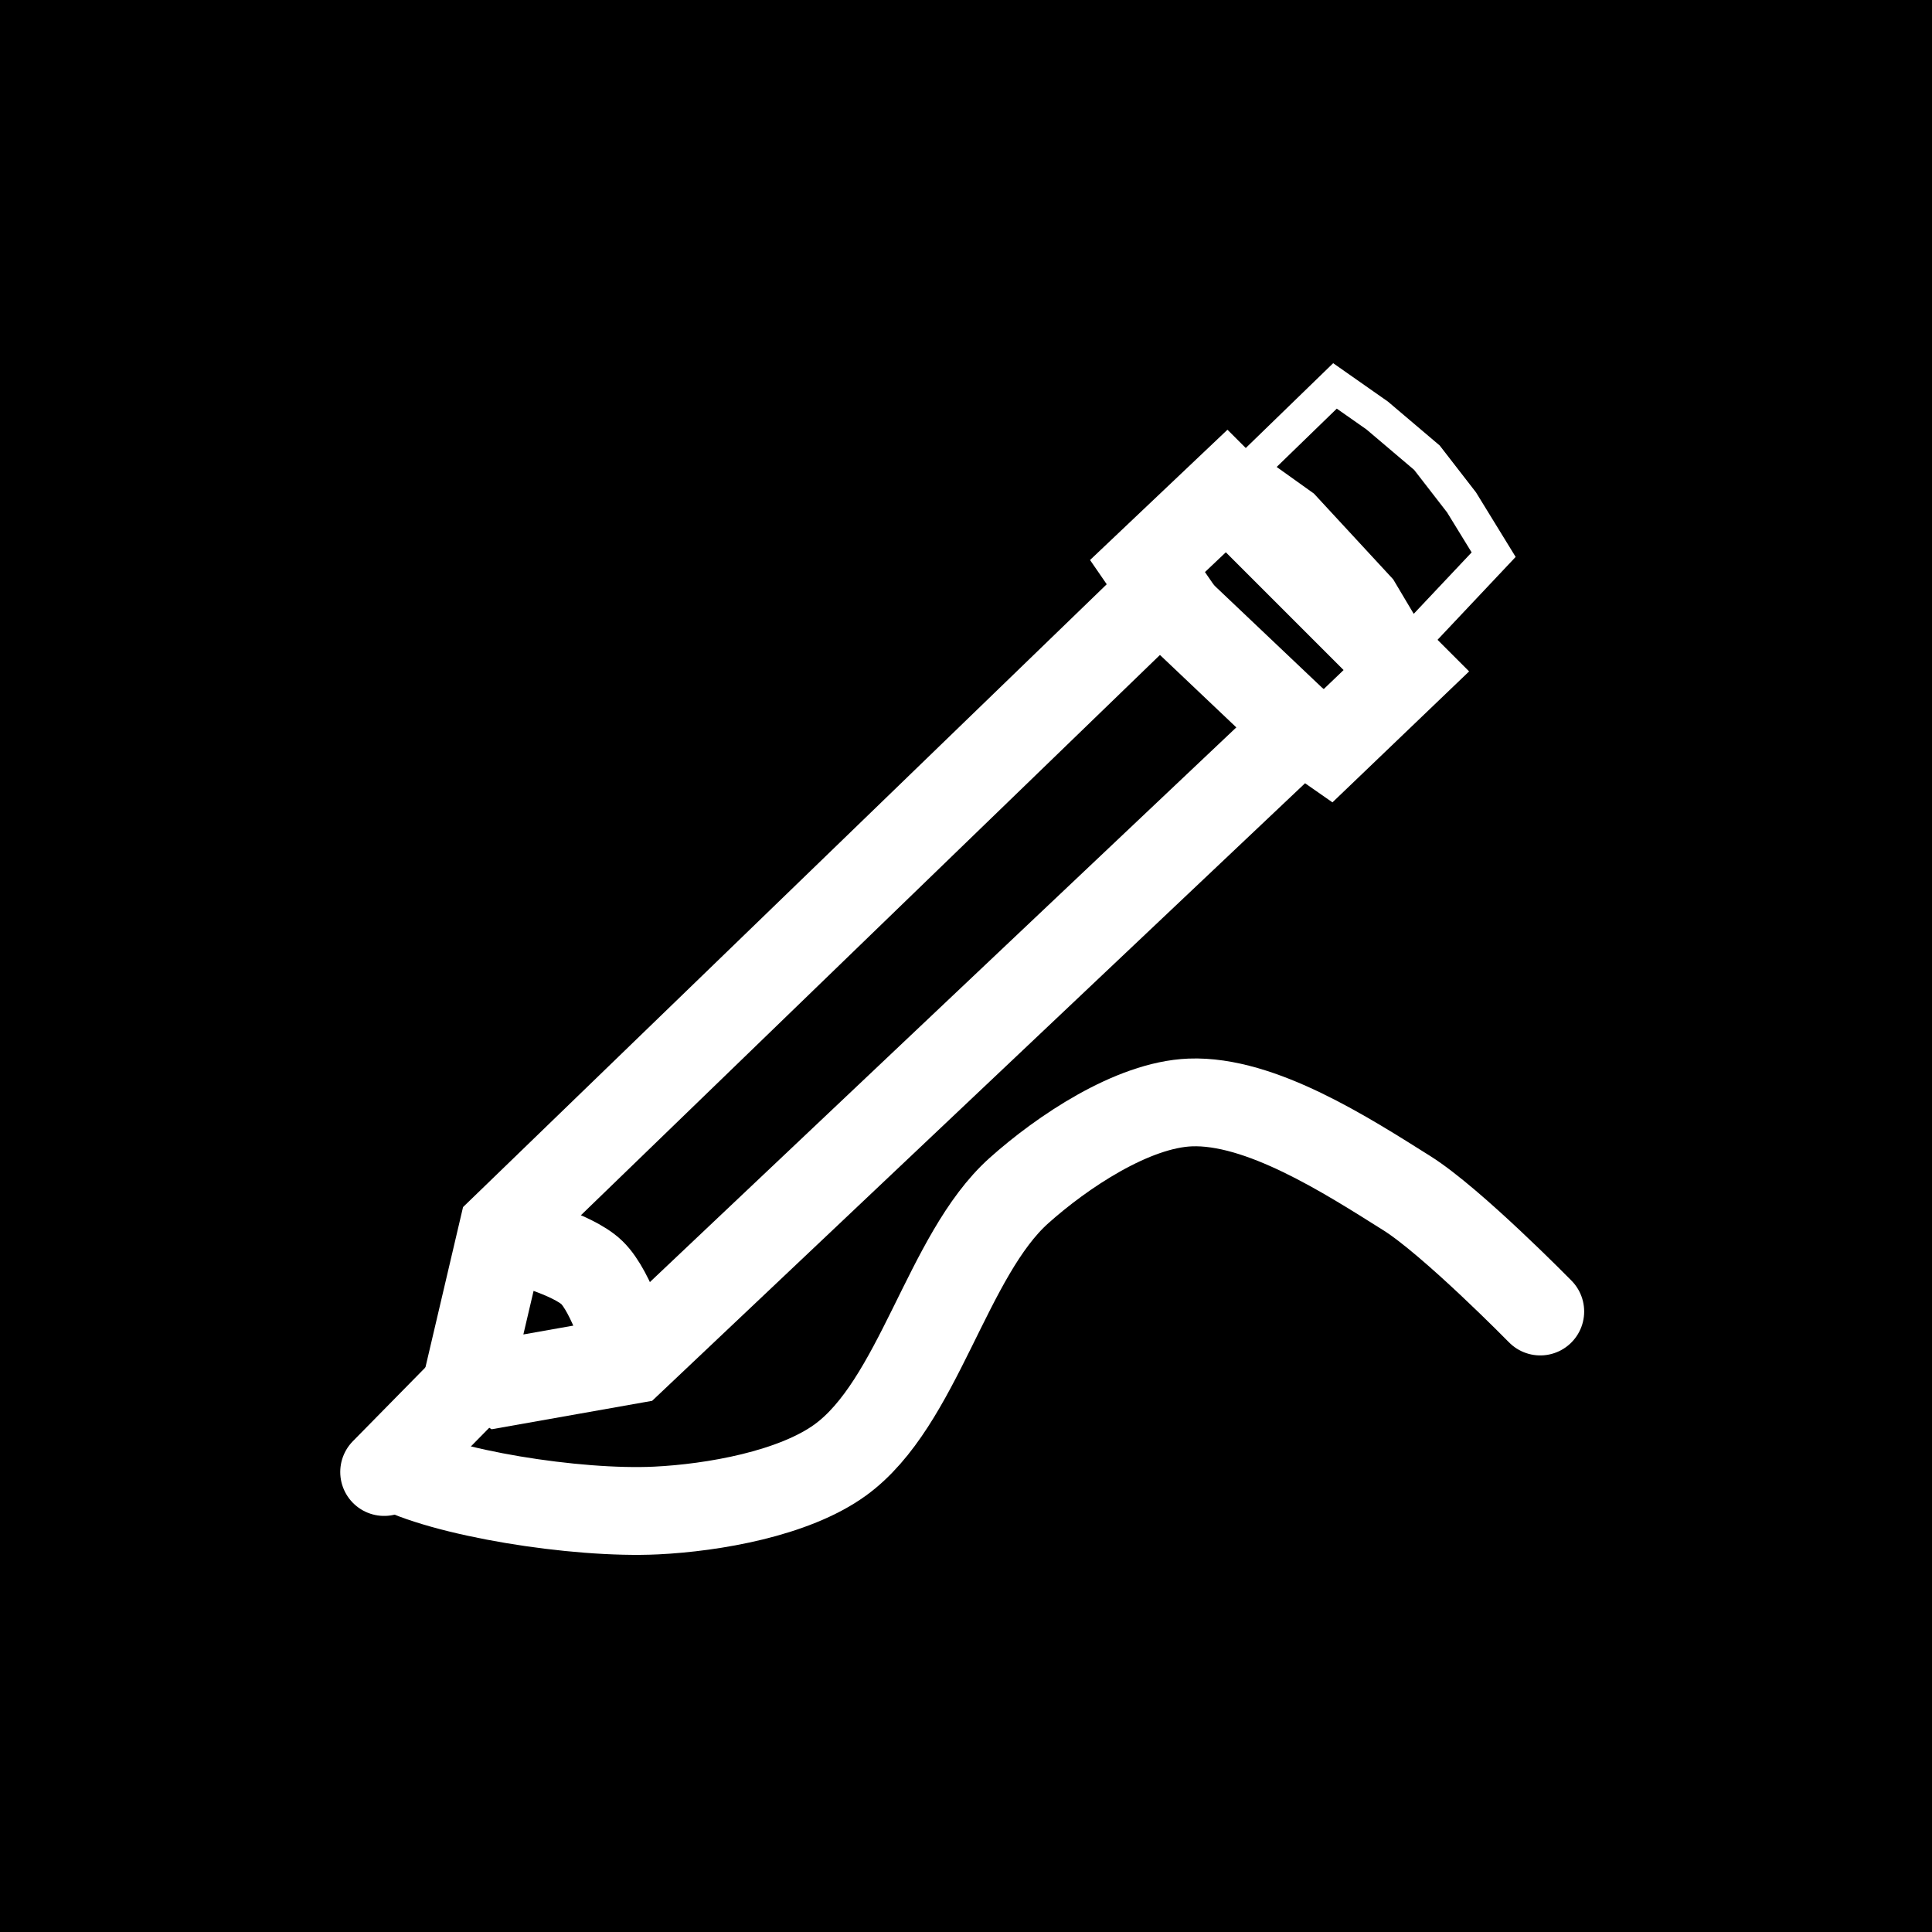
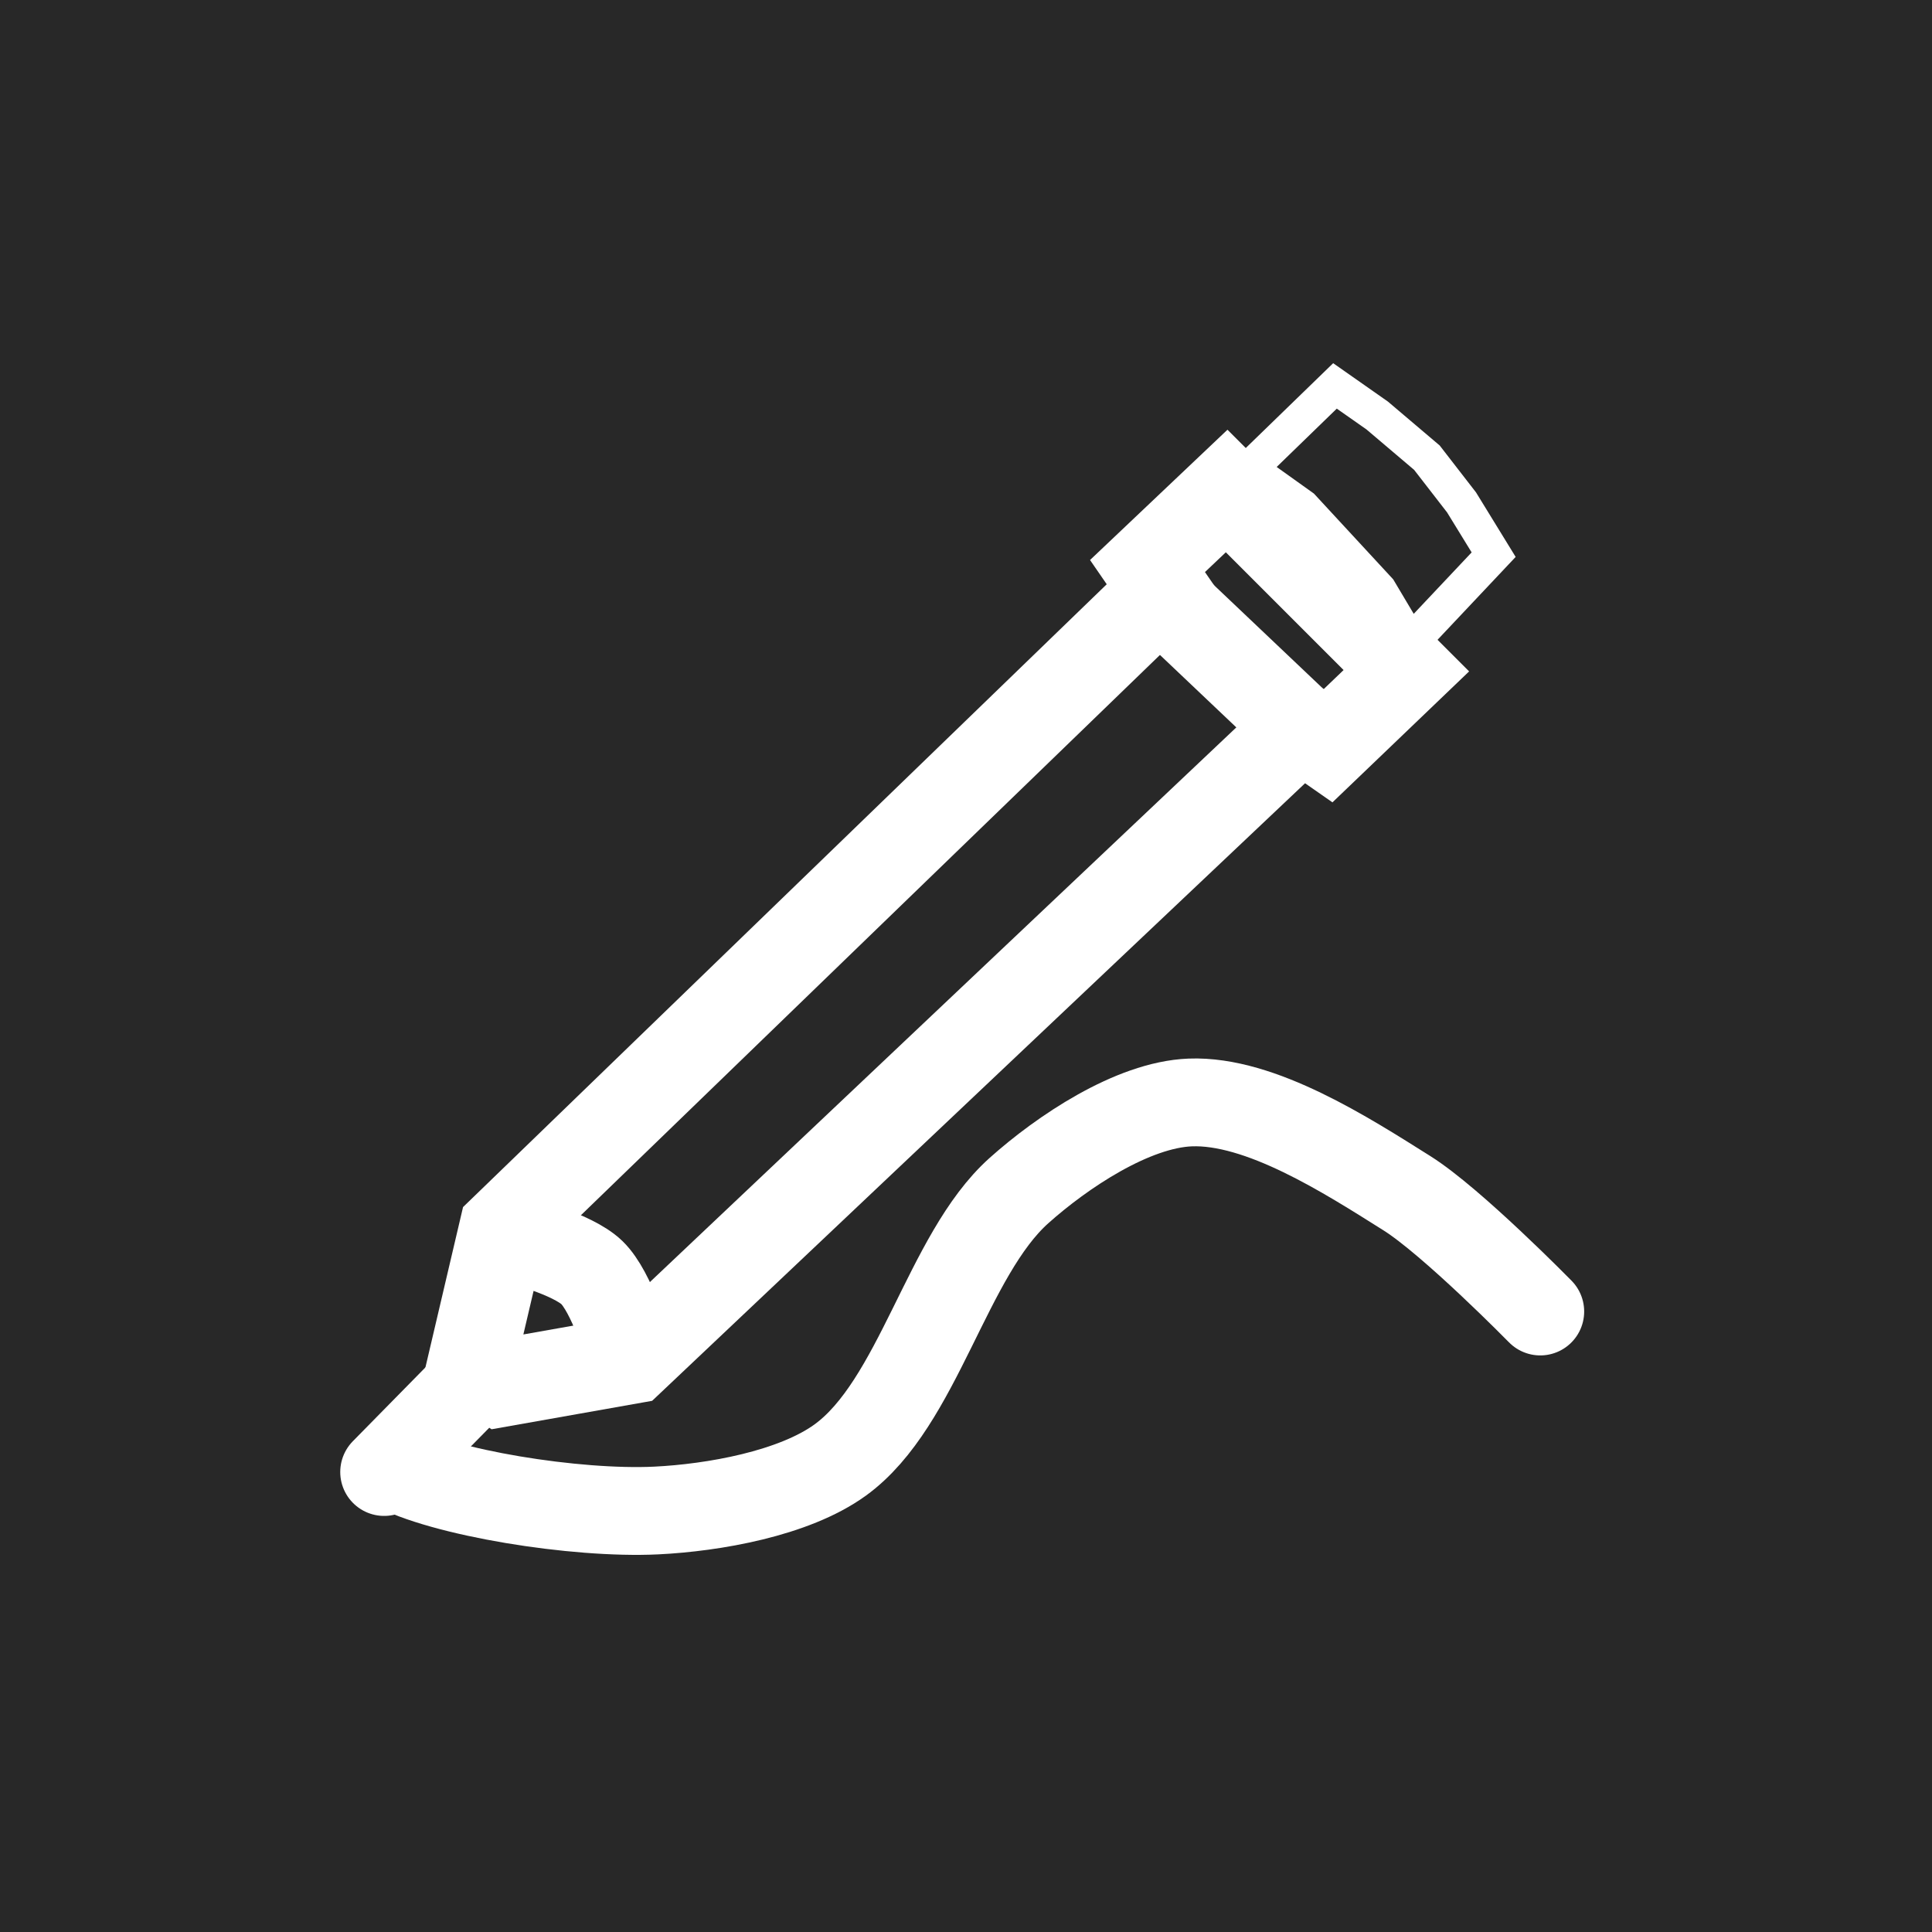
<svg xmlns="http://www.w3.org/2000/svg" version="1.0" width="55" height="55" id="svg2">
  <defs id="defs5" />
-   <rect width="55" height="55" x="0" y="0" id="rect3269" style="fill:#000000;fill-opacity:1;fill-rule:nonzero;stroke:none" />
+   <rect width="55" height="55" x="0" y="0" id="rect3269" style="fill:#282828;fill-opacity:1;fill-rule:nonzero;stroke:none" />
  <path d="M 11.152,41.71 c 1.434,0.789 5.24,1.402 7.529,1.291 1.626,-0.079 3.915,-0.48 5.234,-1.434 2.238,-1.619 3.033,-5.83 5.091,-7.672 1.226,-1.097 3.232,-2.445 4.876,-2.51 2.004,-0.079 4.468,1.514 6.166,2.581 1.29,0.811 3.8,3.37 3.8,3.37" id="path2471" style="fill:none;stroke:#ffffff;stroke-width:2.5;stroke-linecap:round;stroke-miterlimit:4;stroke-opacity:1;" />
  <path d="M 35.566,13.352 l 2.438,-2.366 1.201,0.842 1.416,1.201 0.986,1.273 0.914,1.488 -2.366,2.51 -0.896,-1.506 -2.187,-2.366 -1.506,-1.076 z" id="path3255" style="fill:none;fill-opacity:1;stroke:#ffffff;stroke-width:1px;stroke-opacity:1" />
  <path d="M 32.878,16.113 l 2.294,-2.079 1.201,0.842 1.416,1.201 0.986,1.273 0.914,1.488 -2.079,1.864 -0.968,-1.147 -2.33,-2.223 -1.434,-1.219 z" id="path3253" style="fill:none;stroke:#ffffff;stroke-width:1px;stroke-opacity:1" />
  <path d="M 13.423,38.808 l 0.892,-3.802 18.821,-18.211 -0.469,-0.681 2.253,-2.136 5.116,5.116 -2.229,2.136 -0.774,-0.54 -19.055,18.023 -3.708,0.657 -0.845,-0.563 z" id="path2822" style="fill:none;stroke:#ffffff;stroke-width:2.5;stroke-linecap:round;stroke-linejoin:miter;stroke-miterlimit:4;stroke-opacity:1;" />
  <path d="M 33.482,17.359 l 3.661,3.473" id="path3596" style="fill:none;stroke:#ffffff;stroke-width:2.5;stroke-linecap:butt;stroke-linejoin:miter;stroke-miterlimit:4;stroke-opacity:1;" />
  <path d="M 10.936,41.905 l 2.769,-2.816" id="path3598" style="fill:none;stroke:#ffffff;stroke-width:2.5;stroke-linecap:round;stroke-linejoin:miter;stroke-miterlimit:4;stroke-opacity:1;" />
  <path d="M 14.69,35.288 c 0,0 1.594,0.394 2.159,0.939 0.574,0.554 1.033,2.159 1.033,2.159" id="path3600" style="fill:none;stroke:#ffffff;stroke-width:2.5;stroke-linecap:butt;stroke-linejoin:miter;stroke-miterlimit:4;stroke-opacity:1;" />
</svg>
